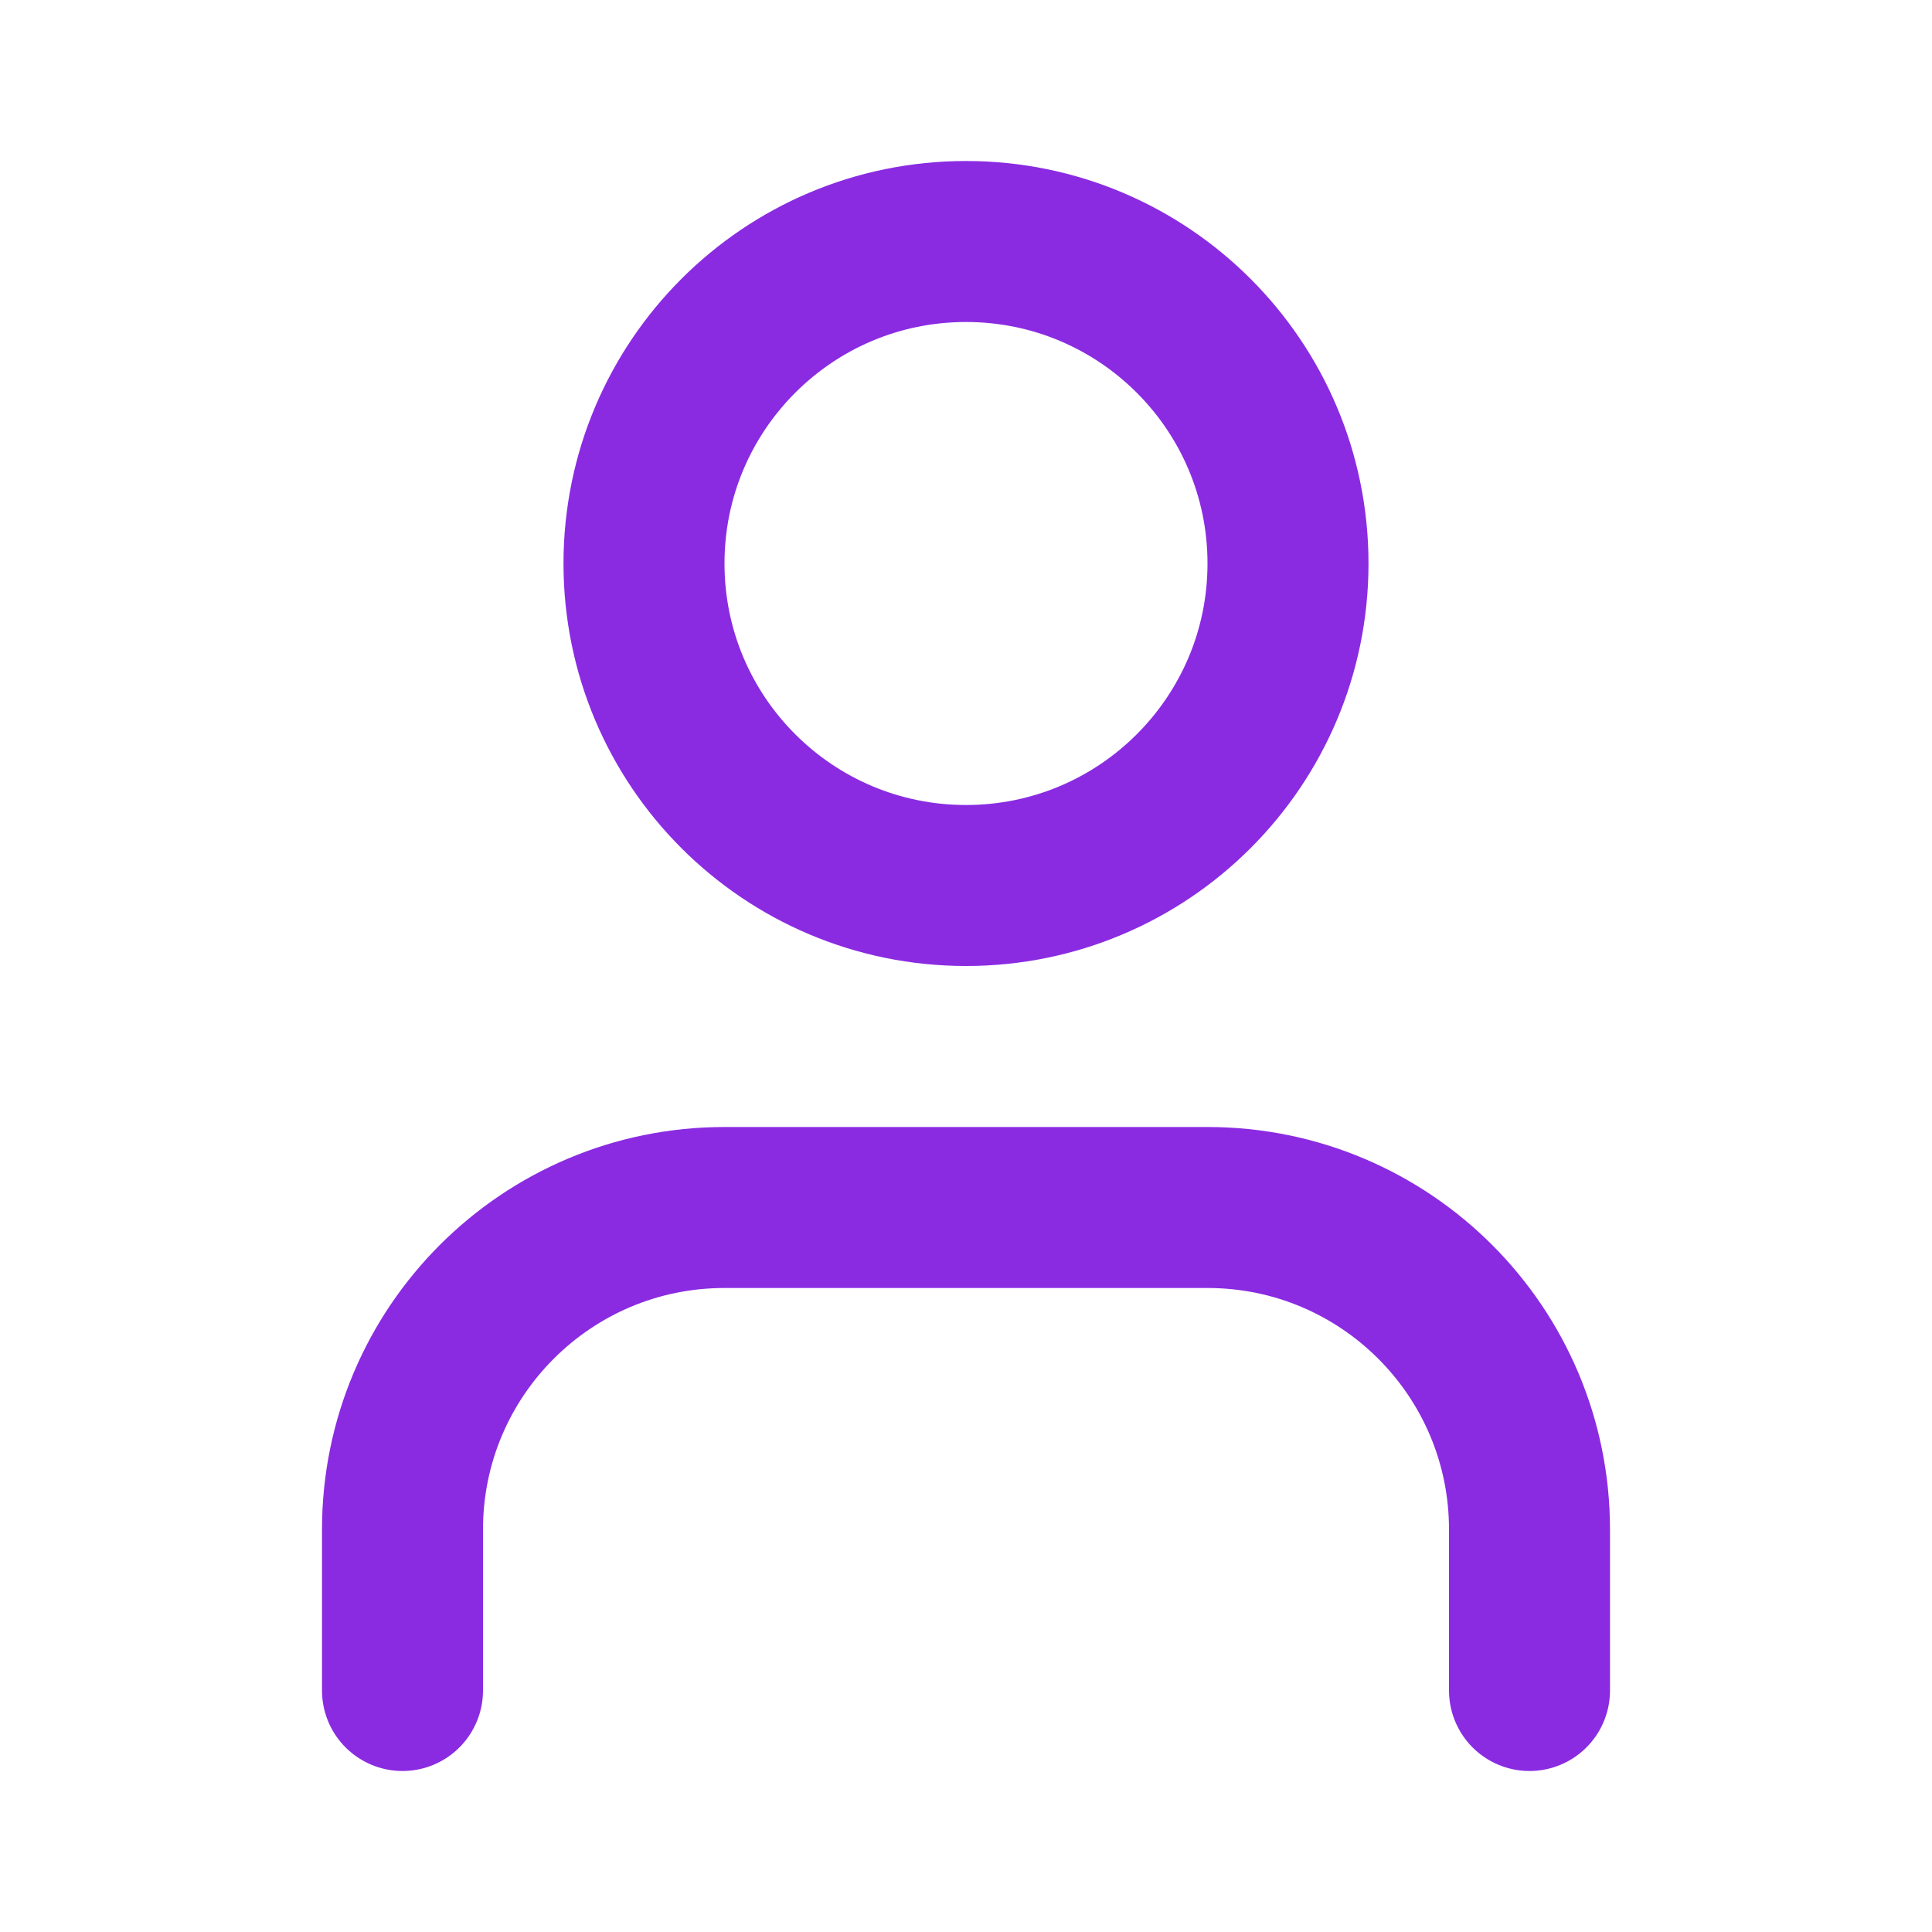
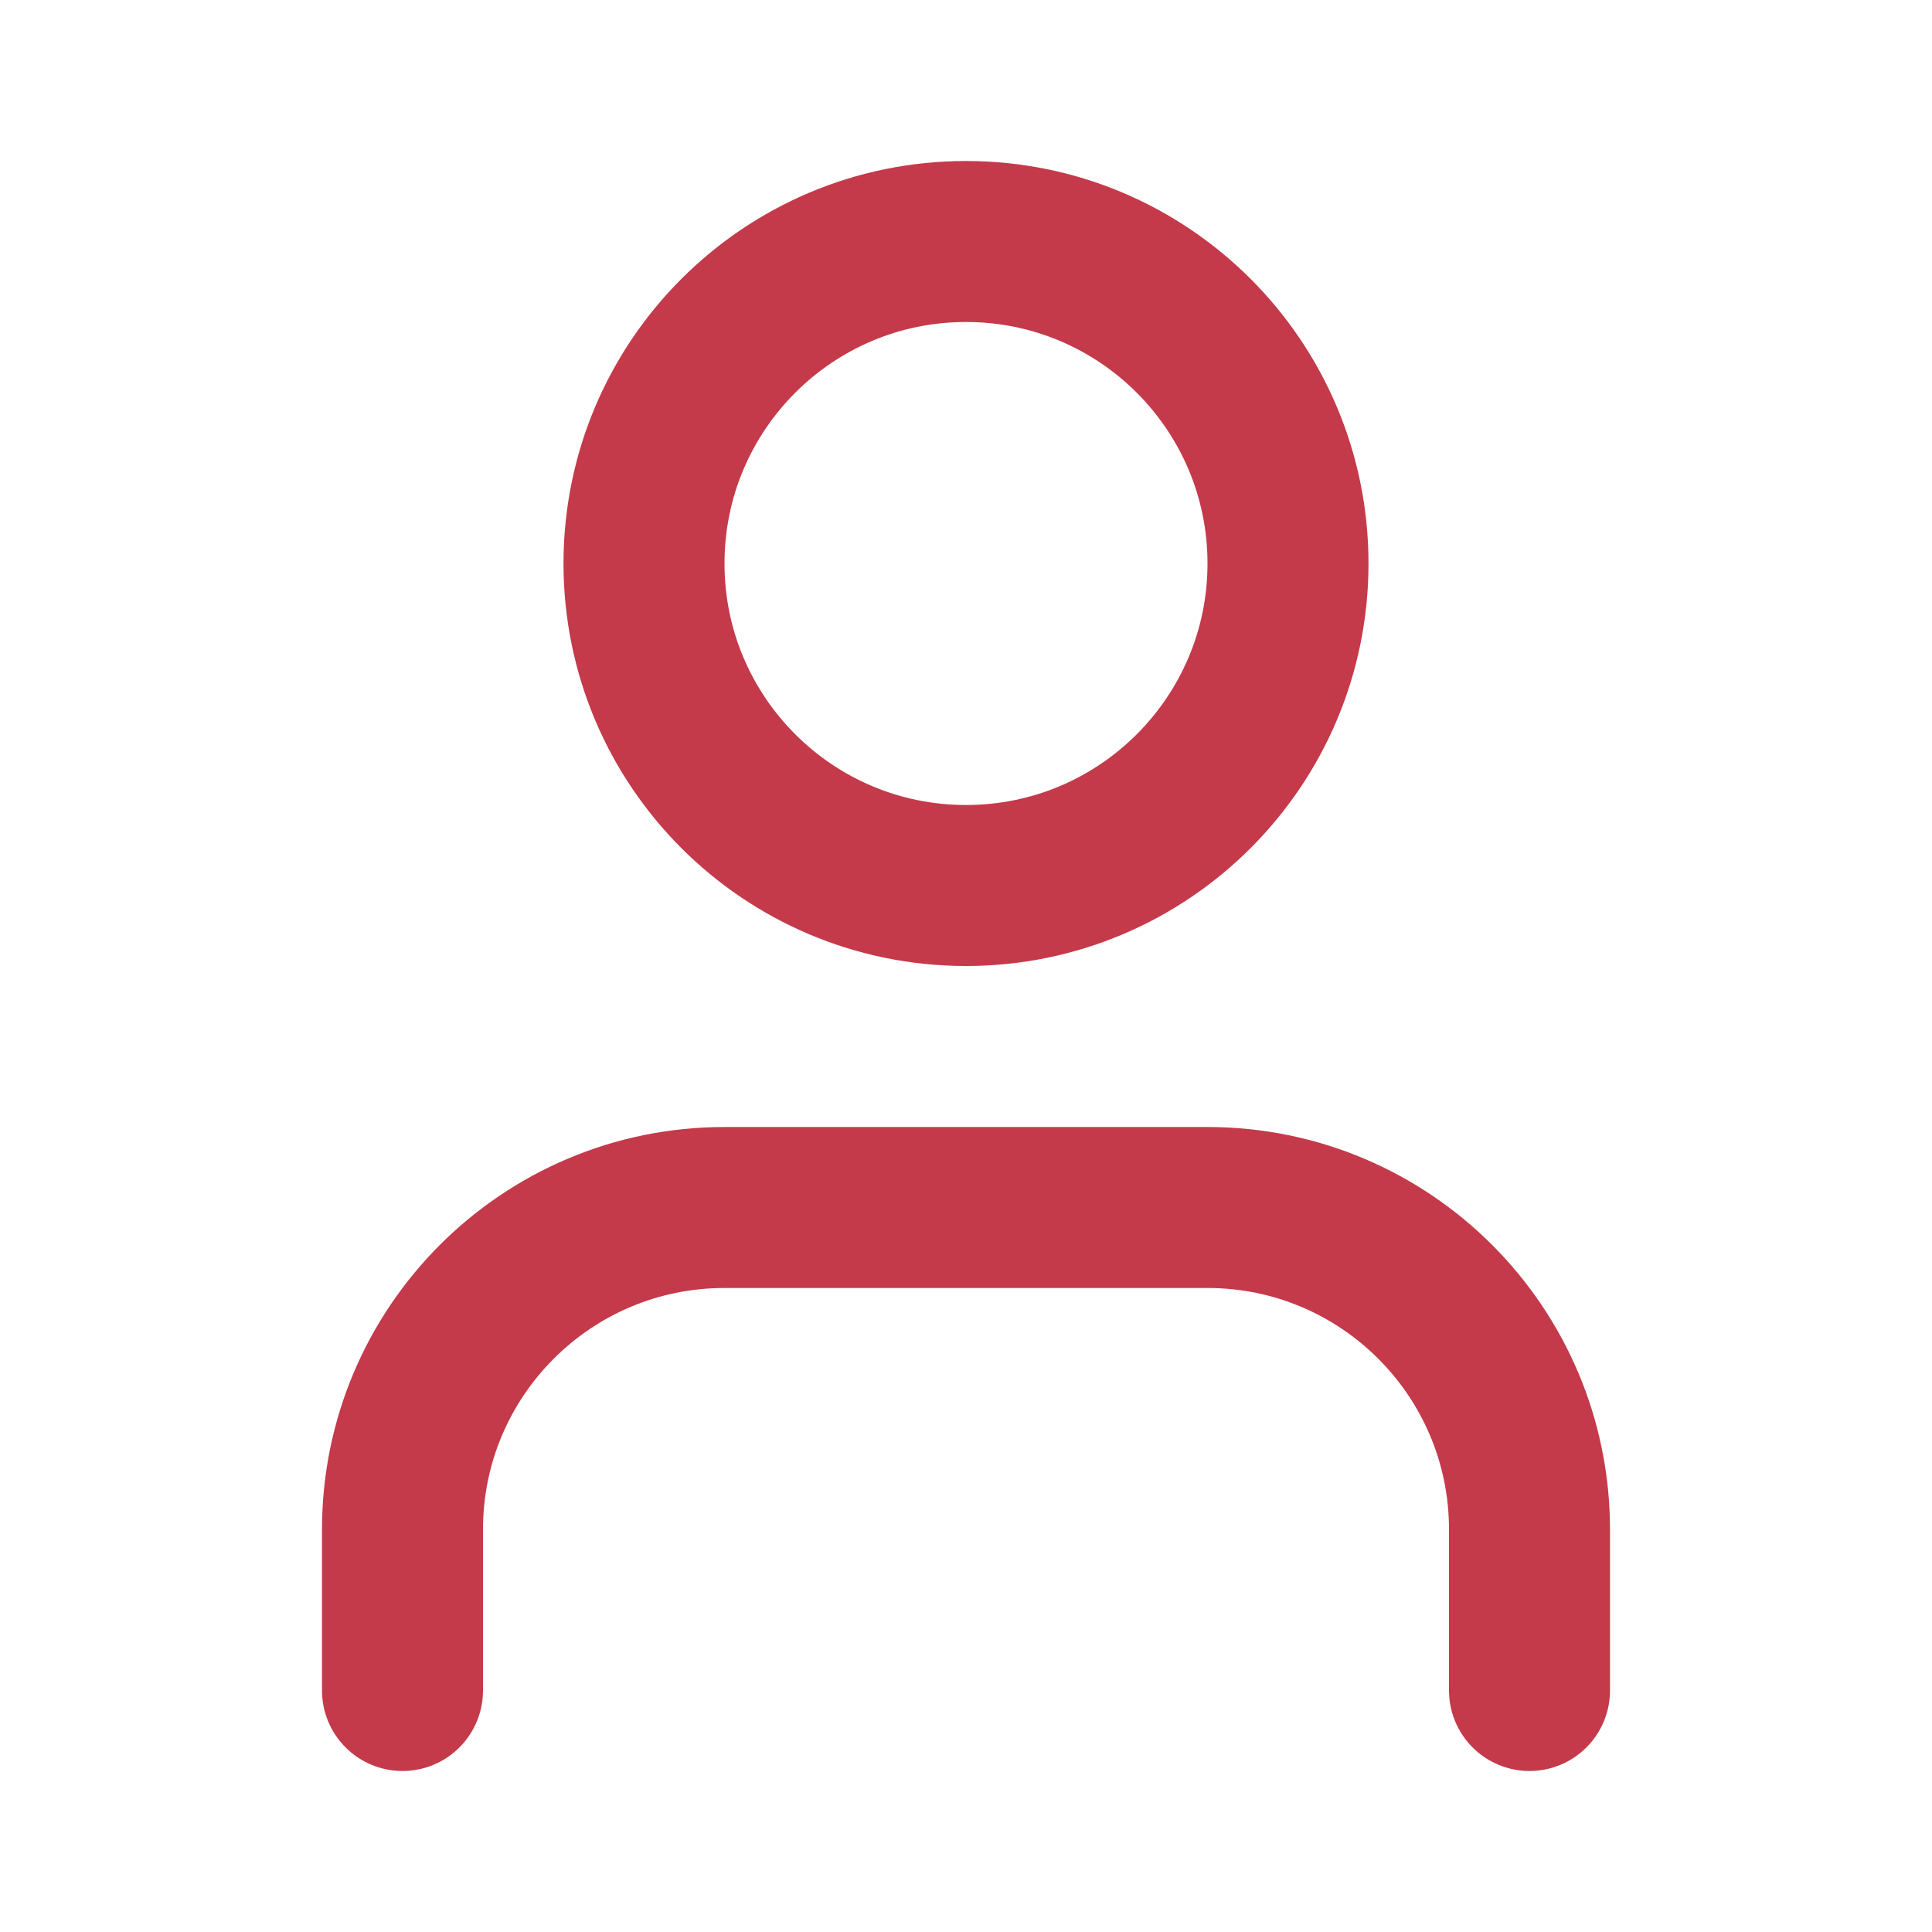
- <svg xmlns="http://www.w3.org/2000/svg" width="56" height="56" viewBox="0 0 24 24" fill="none" stroke="#8A2BE2" stroke-width="2" stroke-linecap="round" stroke-linejoin="round" class="lucide lucide-user" aria-hidden="true">
+ <svg xmlns="http://www.w3.org/2000/svg" width="56" height="56" viewBox="0 0 24 24" fill="none" stroke="#C43A4A" stroke-width="2" stroke-linecap="round" stroke-linejoin="round" class="lucide lucide-user" aria-hidden="true">
  <path d="M19 21v-2a4 4 0 0 0-4-4H9a4 4 0 0 0-4 4v2" />
  <circle cx="12" cy="7" r="4" />
</svg>
